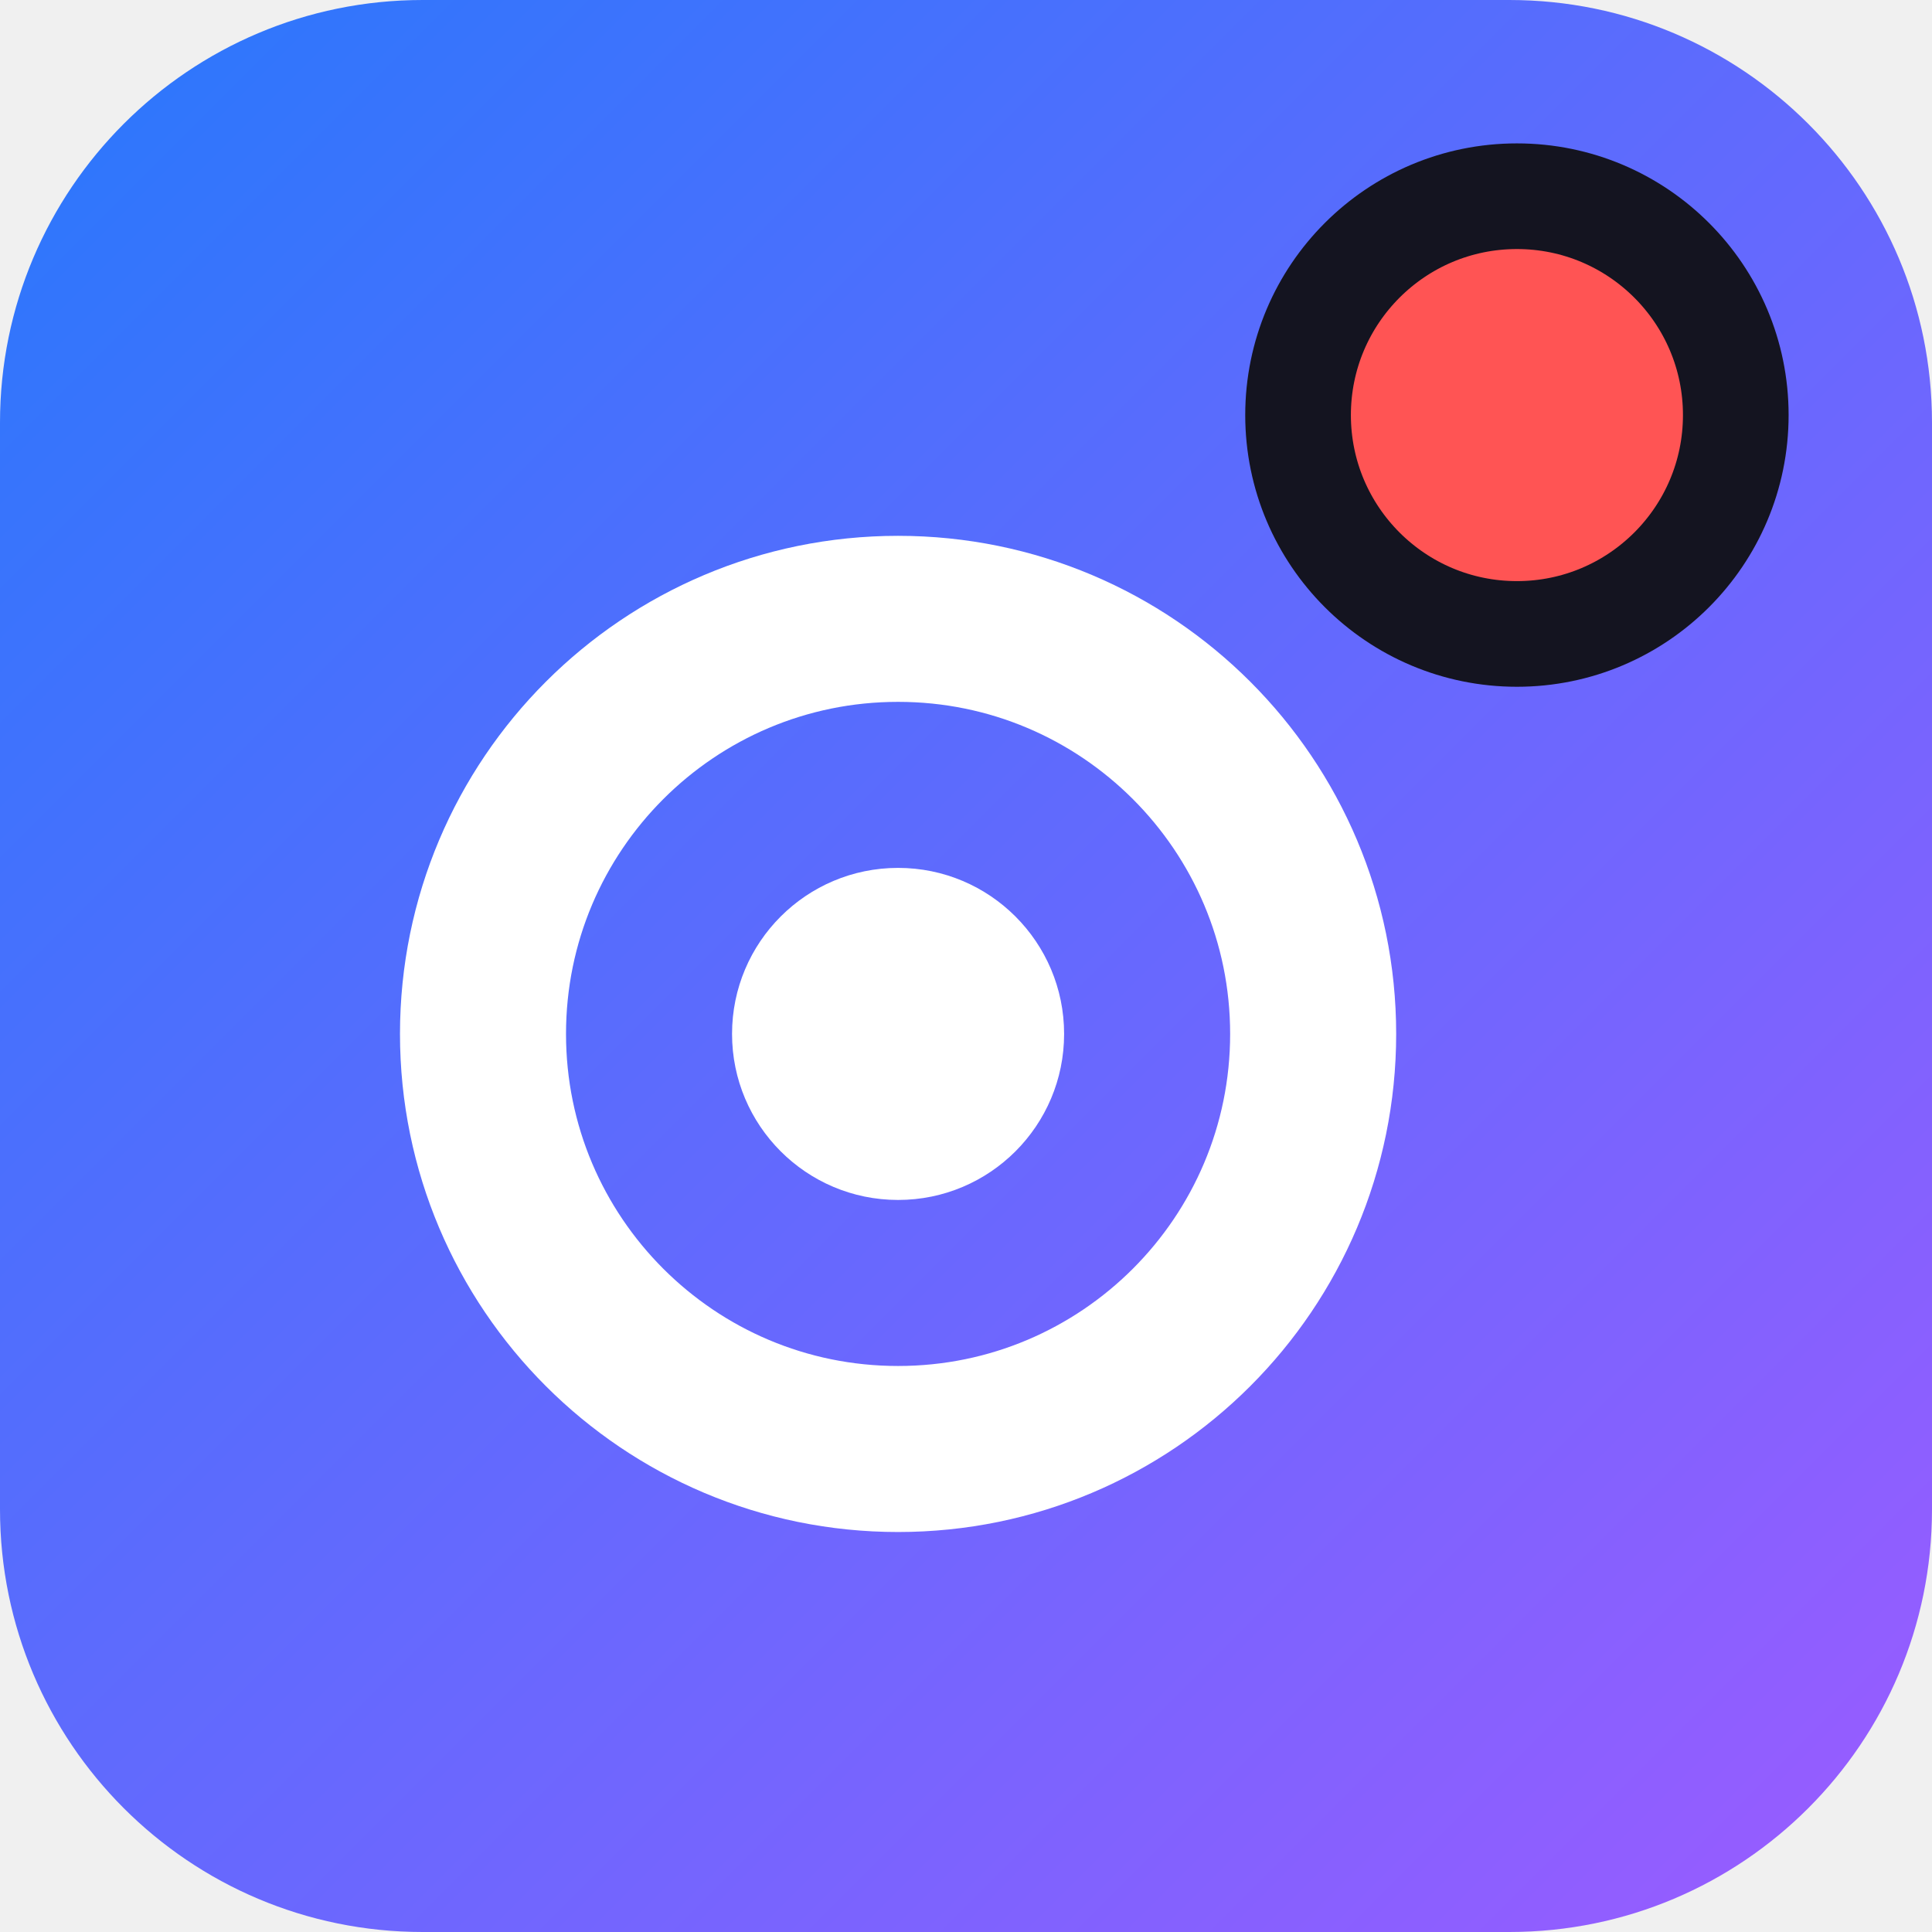
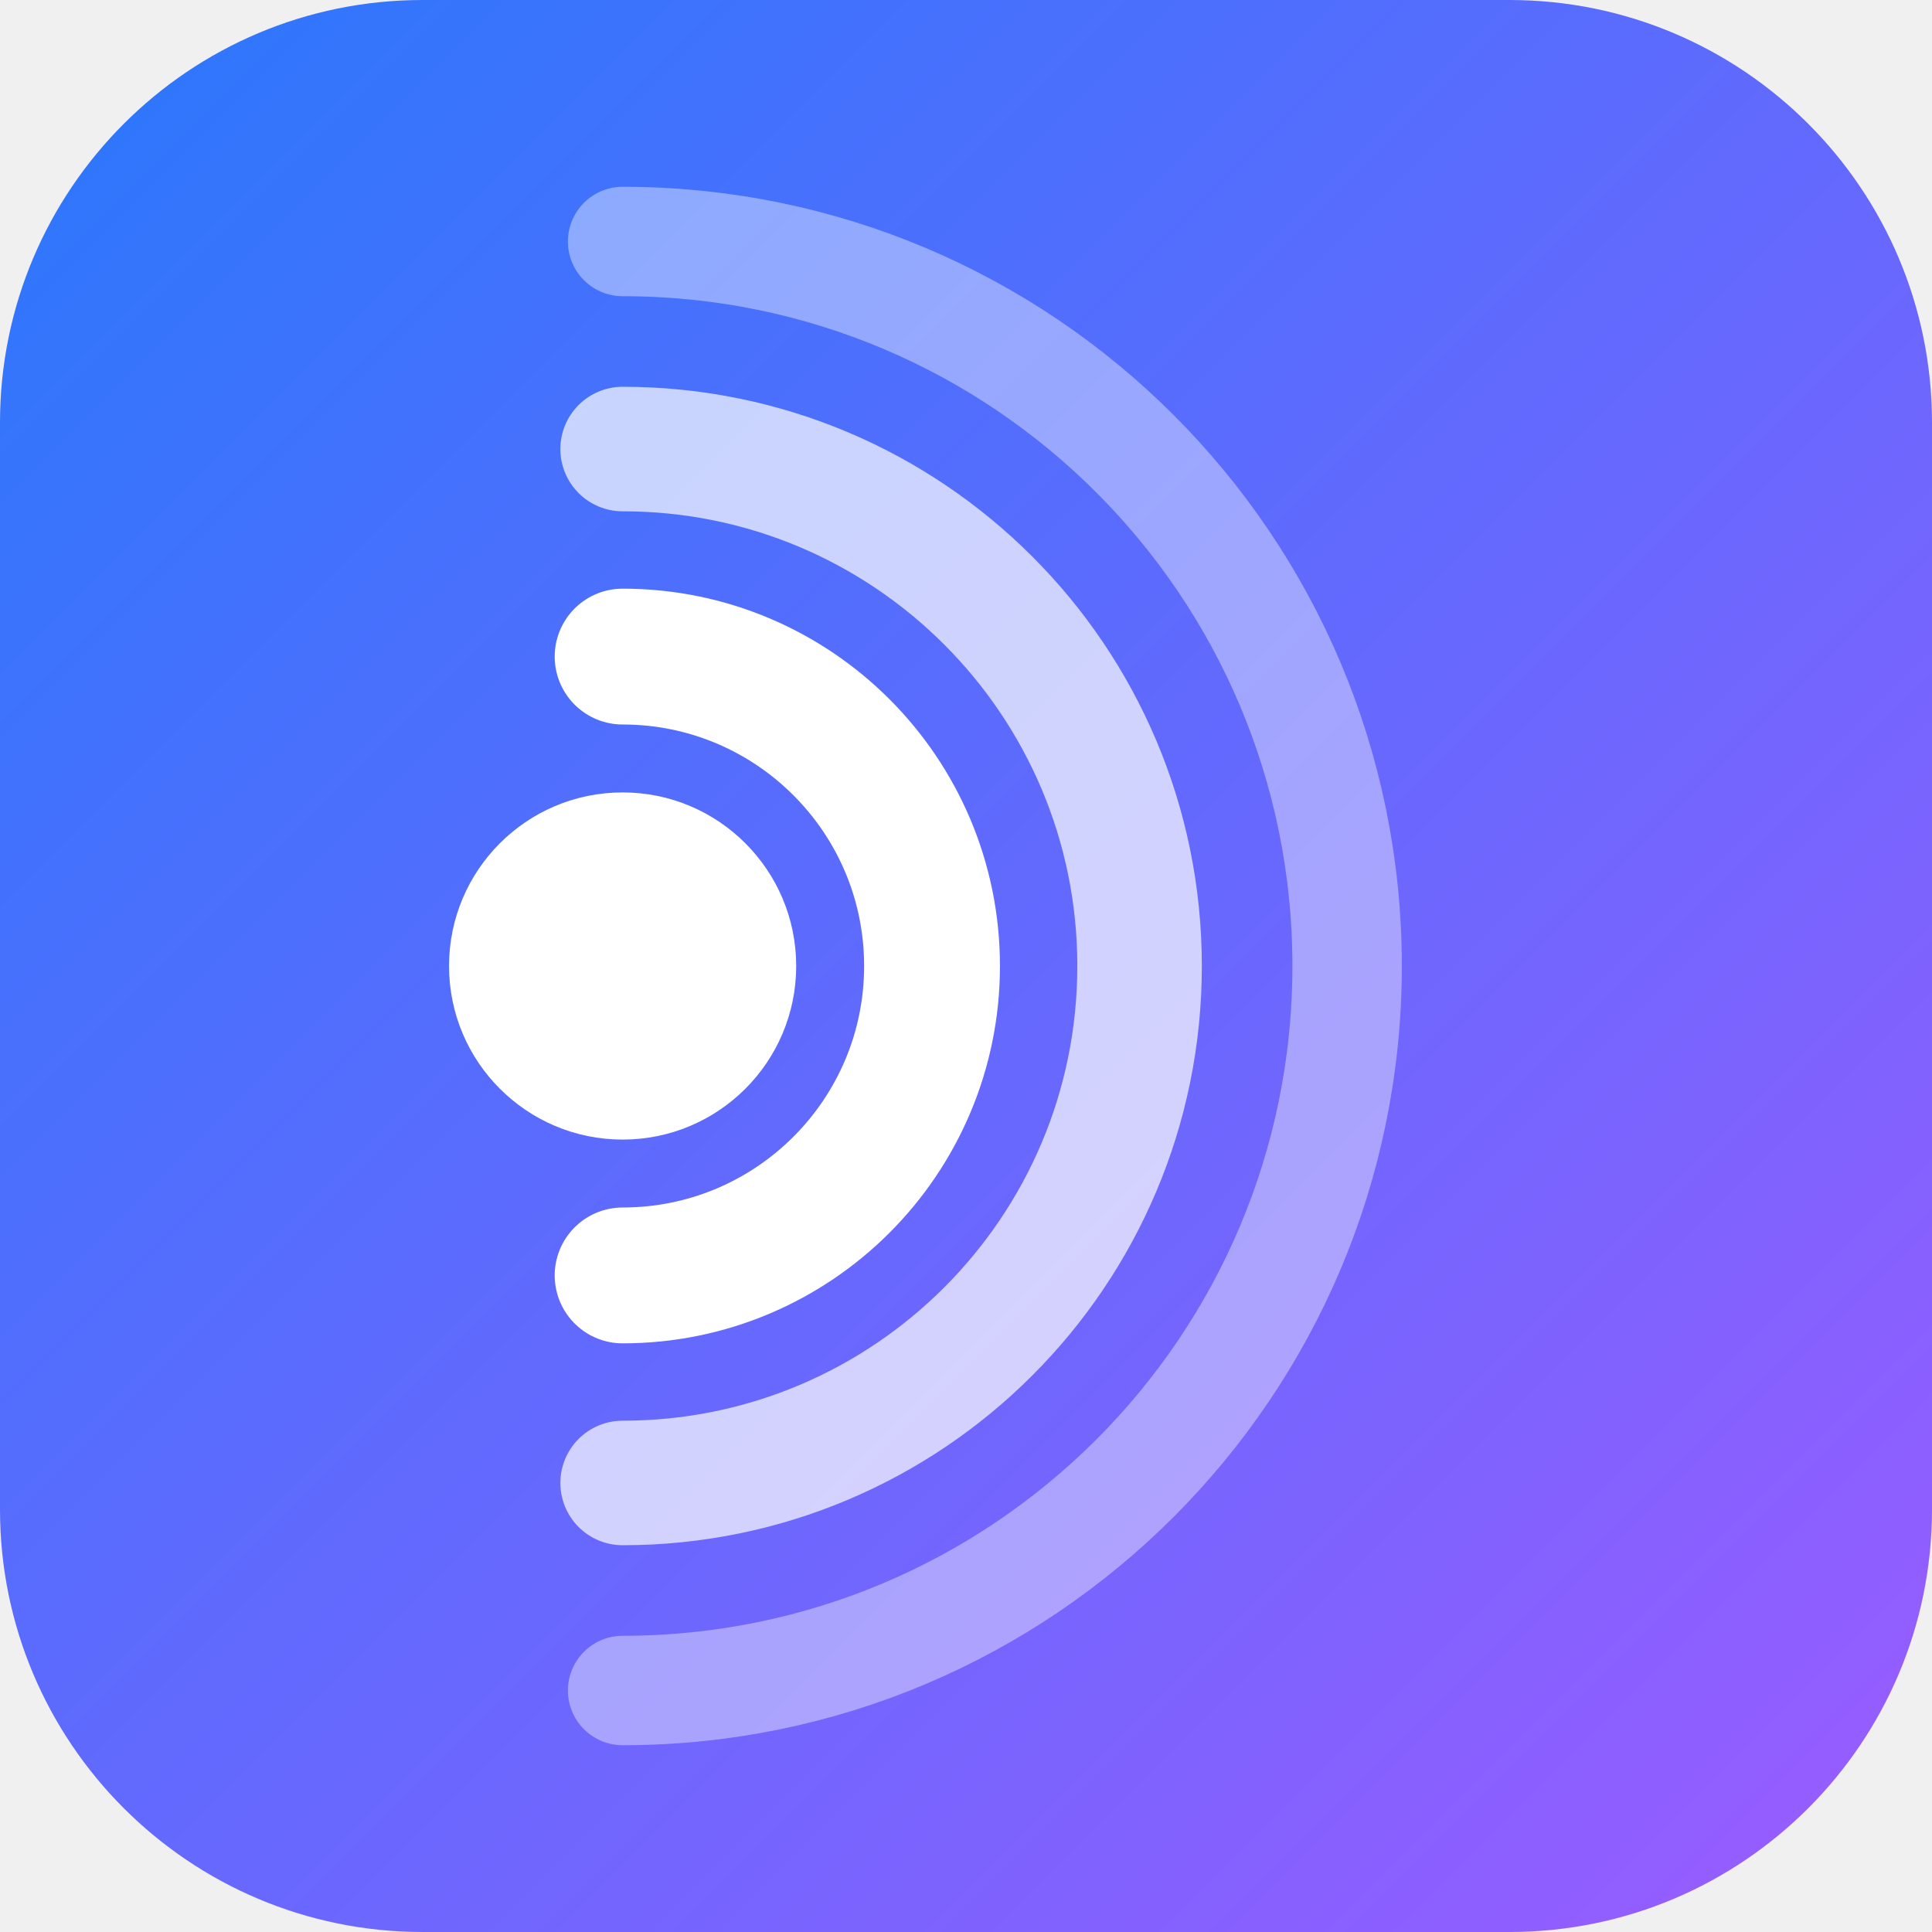
<svg xmlns="http://www.w3.org/2000/svg" viewBox="0 0 512 512">
  <defs>
    <linearGradient id="g" x1="0" y1="0" x2="1" y2="1">
      <stop offset="0" stop-color="#2878fc" />
      <stop offset="1" stop-color="#9c5bff" />
    </linearGradient>
  </defs>
  <rect x="0" y="0" width="512" height="512" rx="112" fill="url(#g)" />
-   <circle cx="238" cy="274" r="110" fill="none" stroke="#fff" stroke-width="44" />
-   <circle cx="238" cy="274" r="44" fill="#fff" />
-   <circle cx="402" cy="110" r="58" fill="#ff5454" stroke="#141420" stroke-width="28" />
+   <circle cx="165" cy="256" r="46" fill="#fff" />
+   <path d="M165,174 A82,82 0 0 1 165,338" fill="none" stroke="#fff" stroke-width="36" stroke-linecap="round" />
+   <path d="M165,119 A137,137 0 0 1 165,393" fill="none" stroke="#fff" stroke-width="33" stroke-linecap="round" opacity="0.7" />
+   <path d="M165,64 A192,192 0 0 1 165,448" fill="none" stroke="#fff" stroke-width="29" stroke-linecap="round" opacity="0.4" />
</svg>
